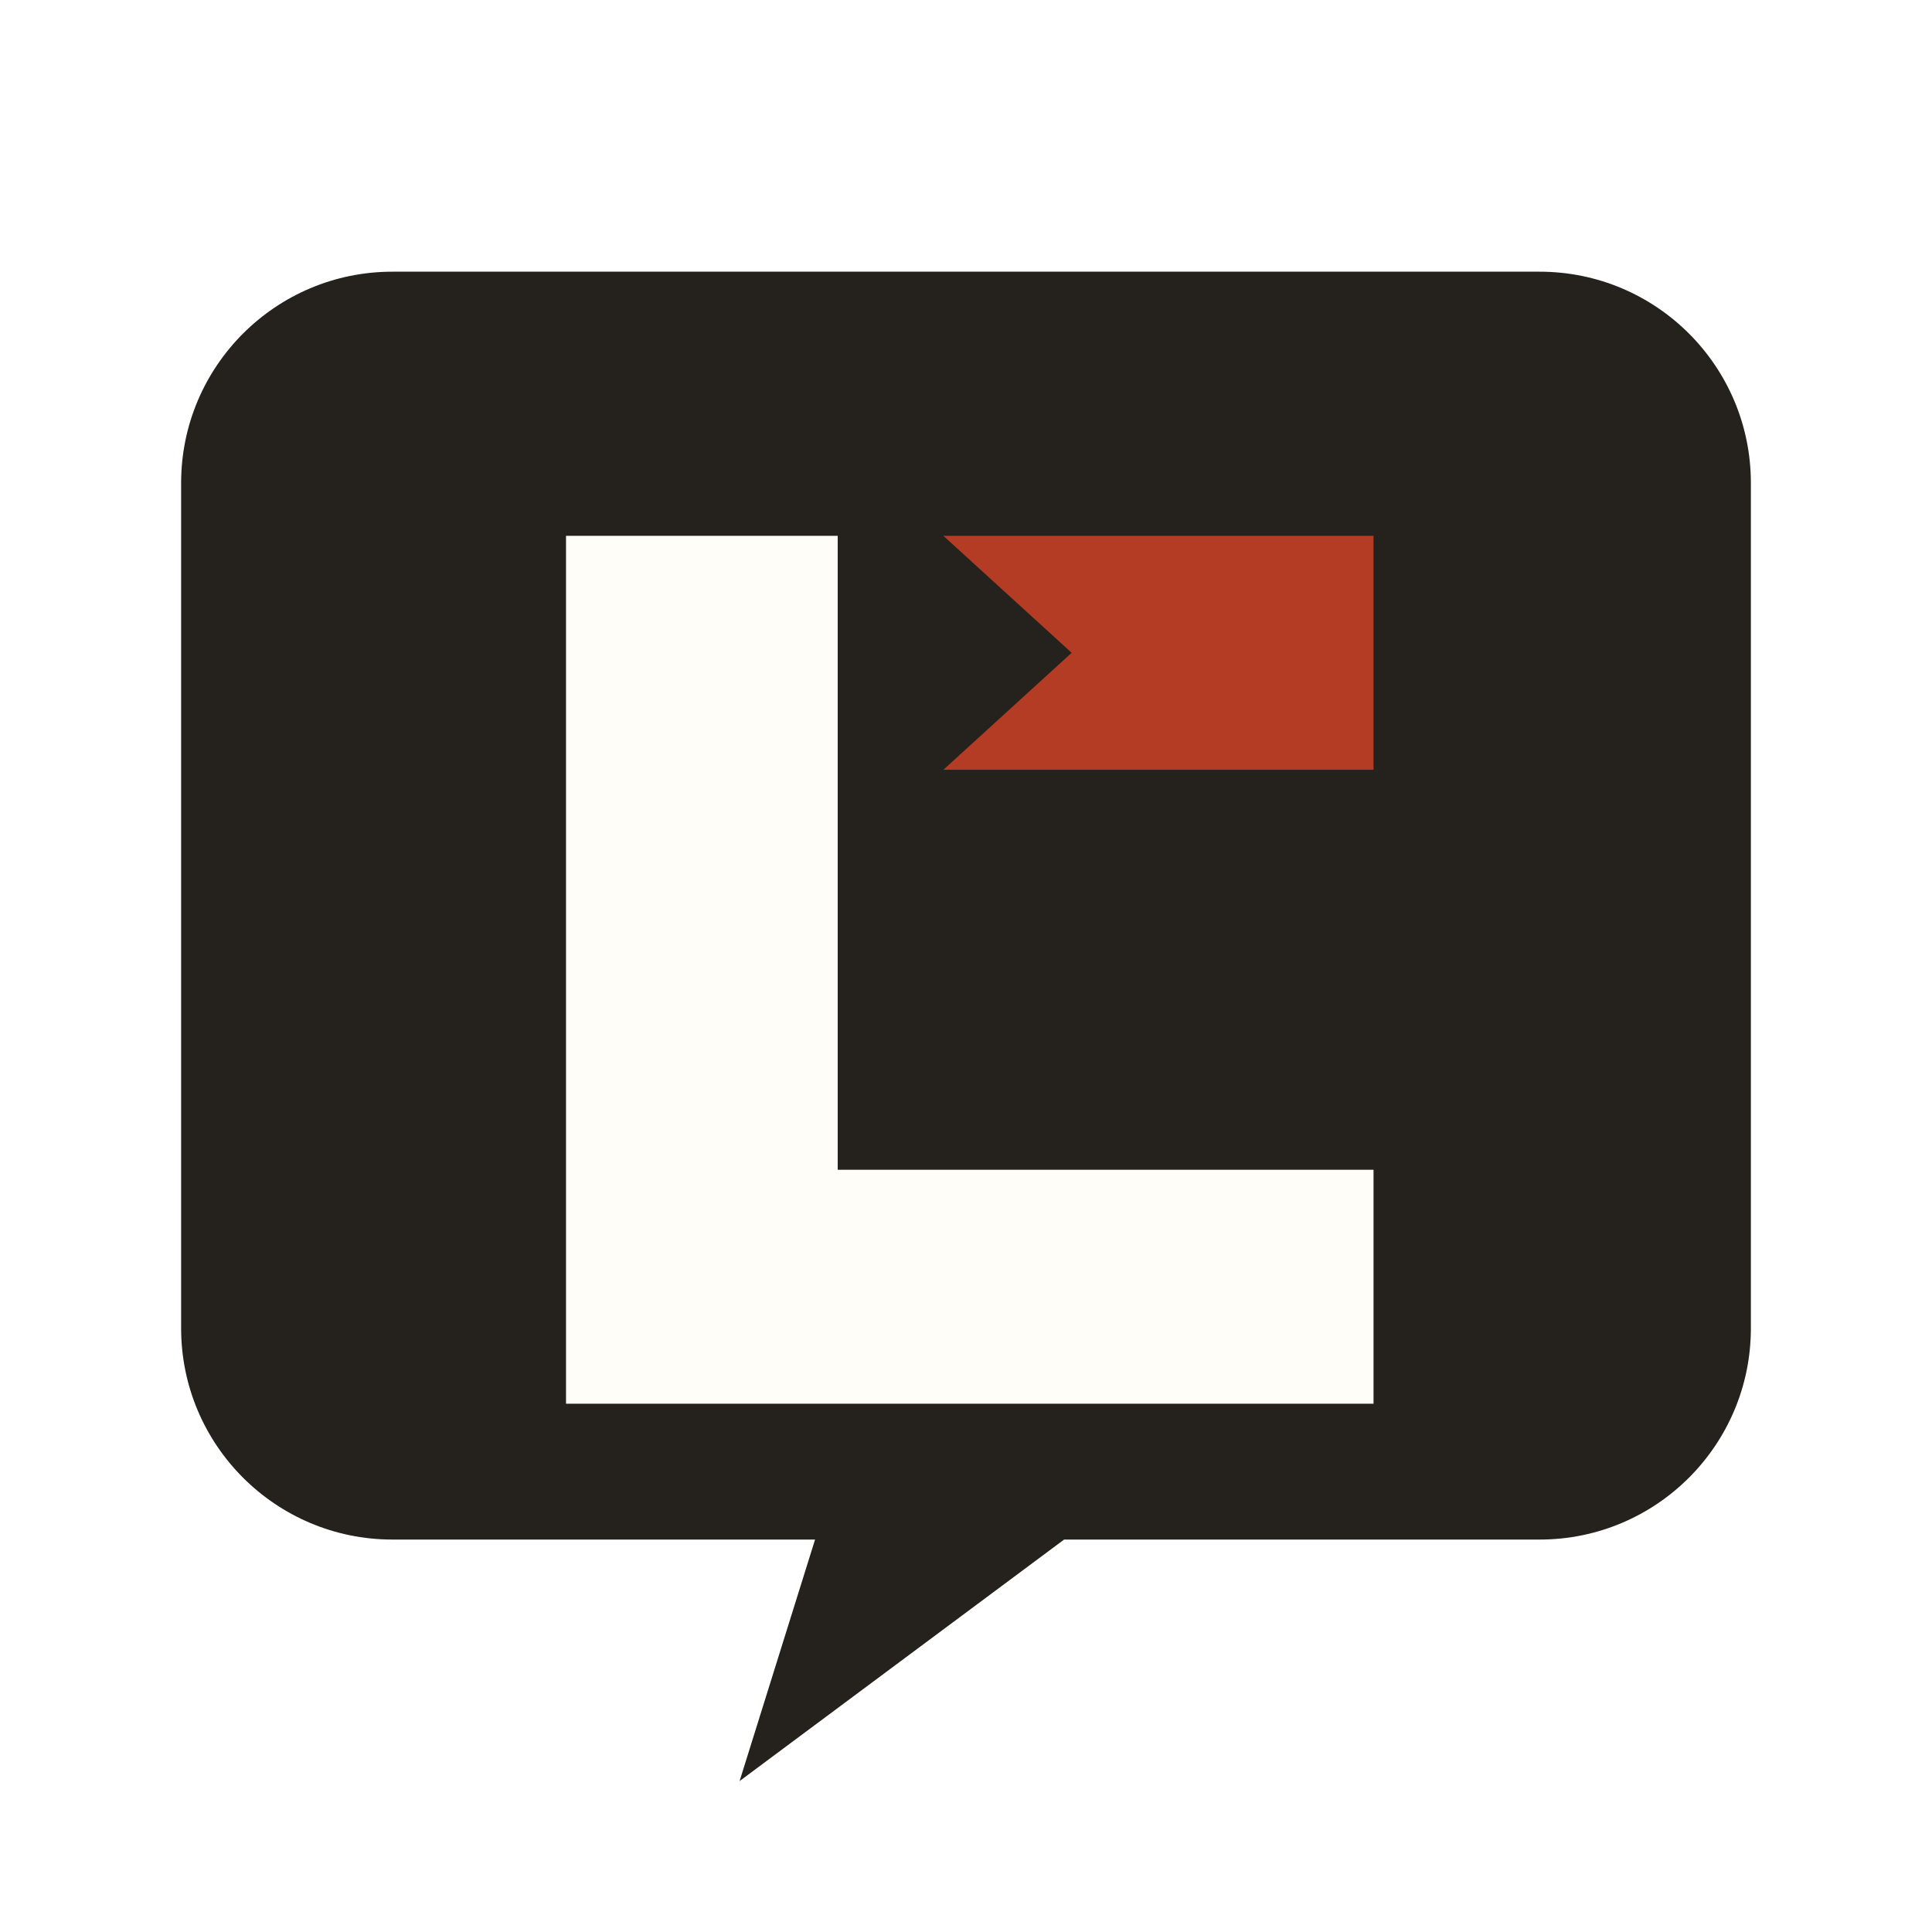
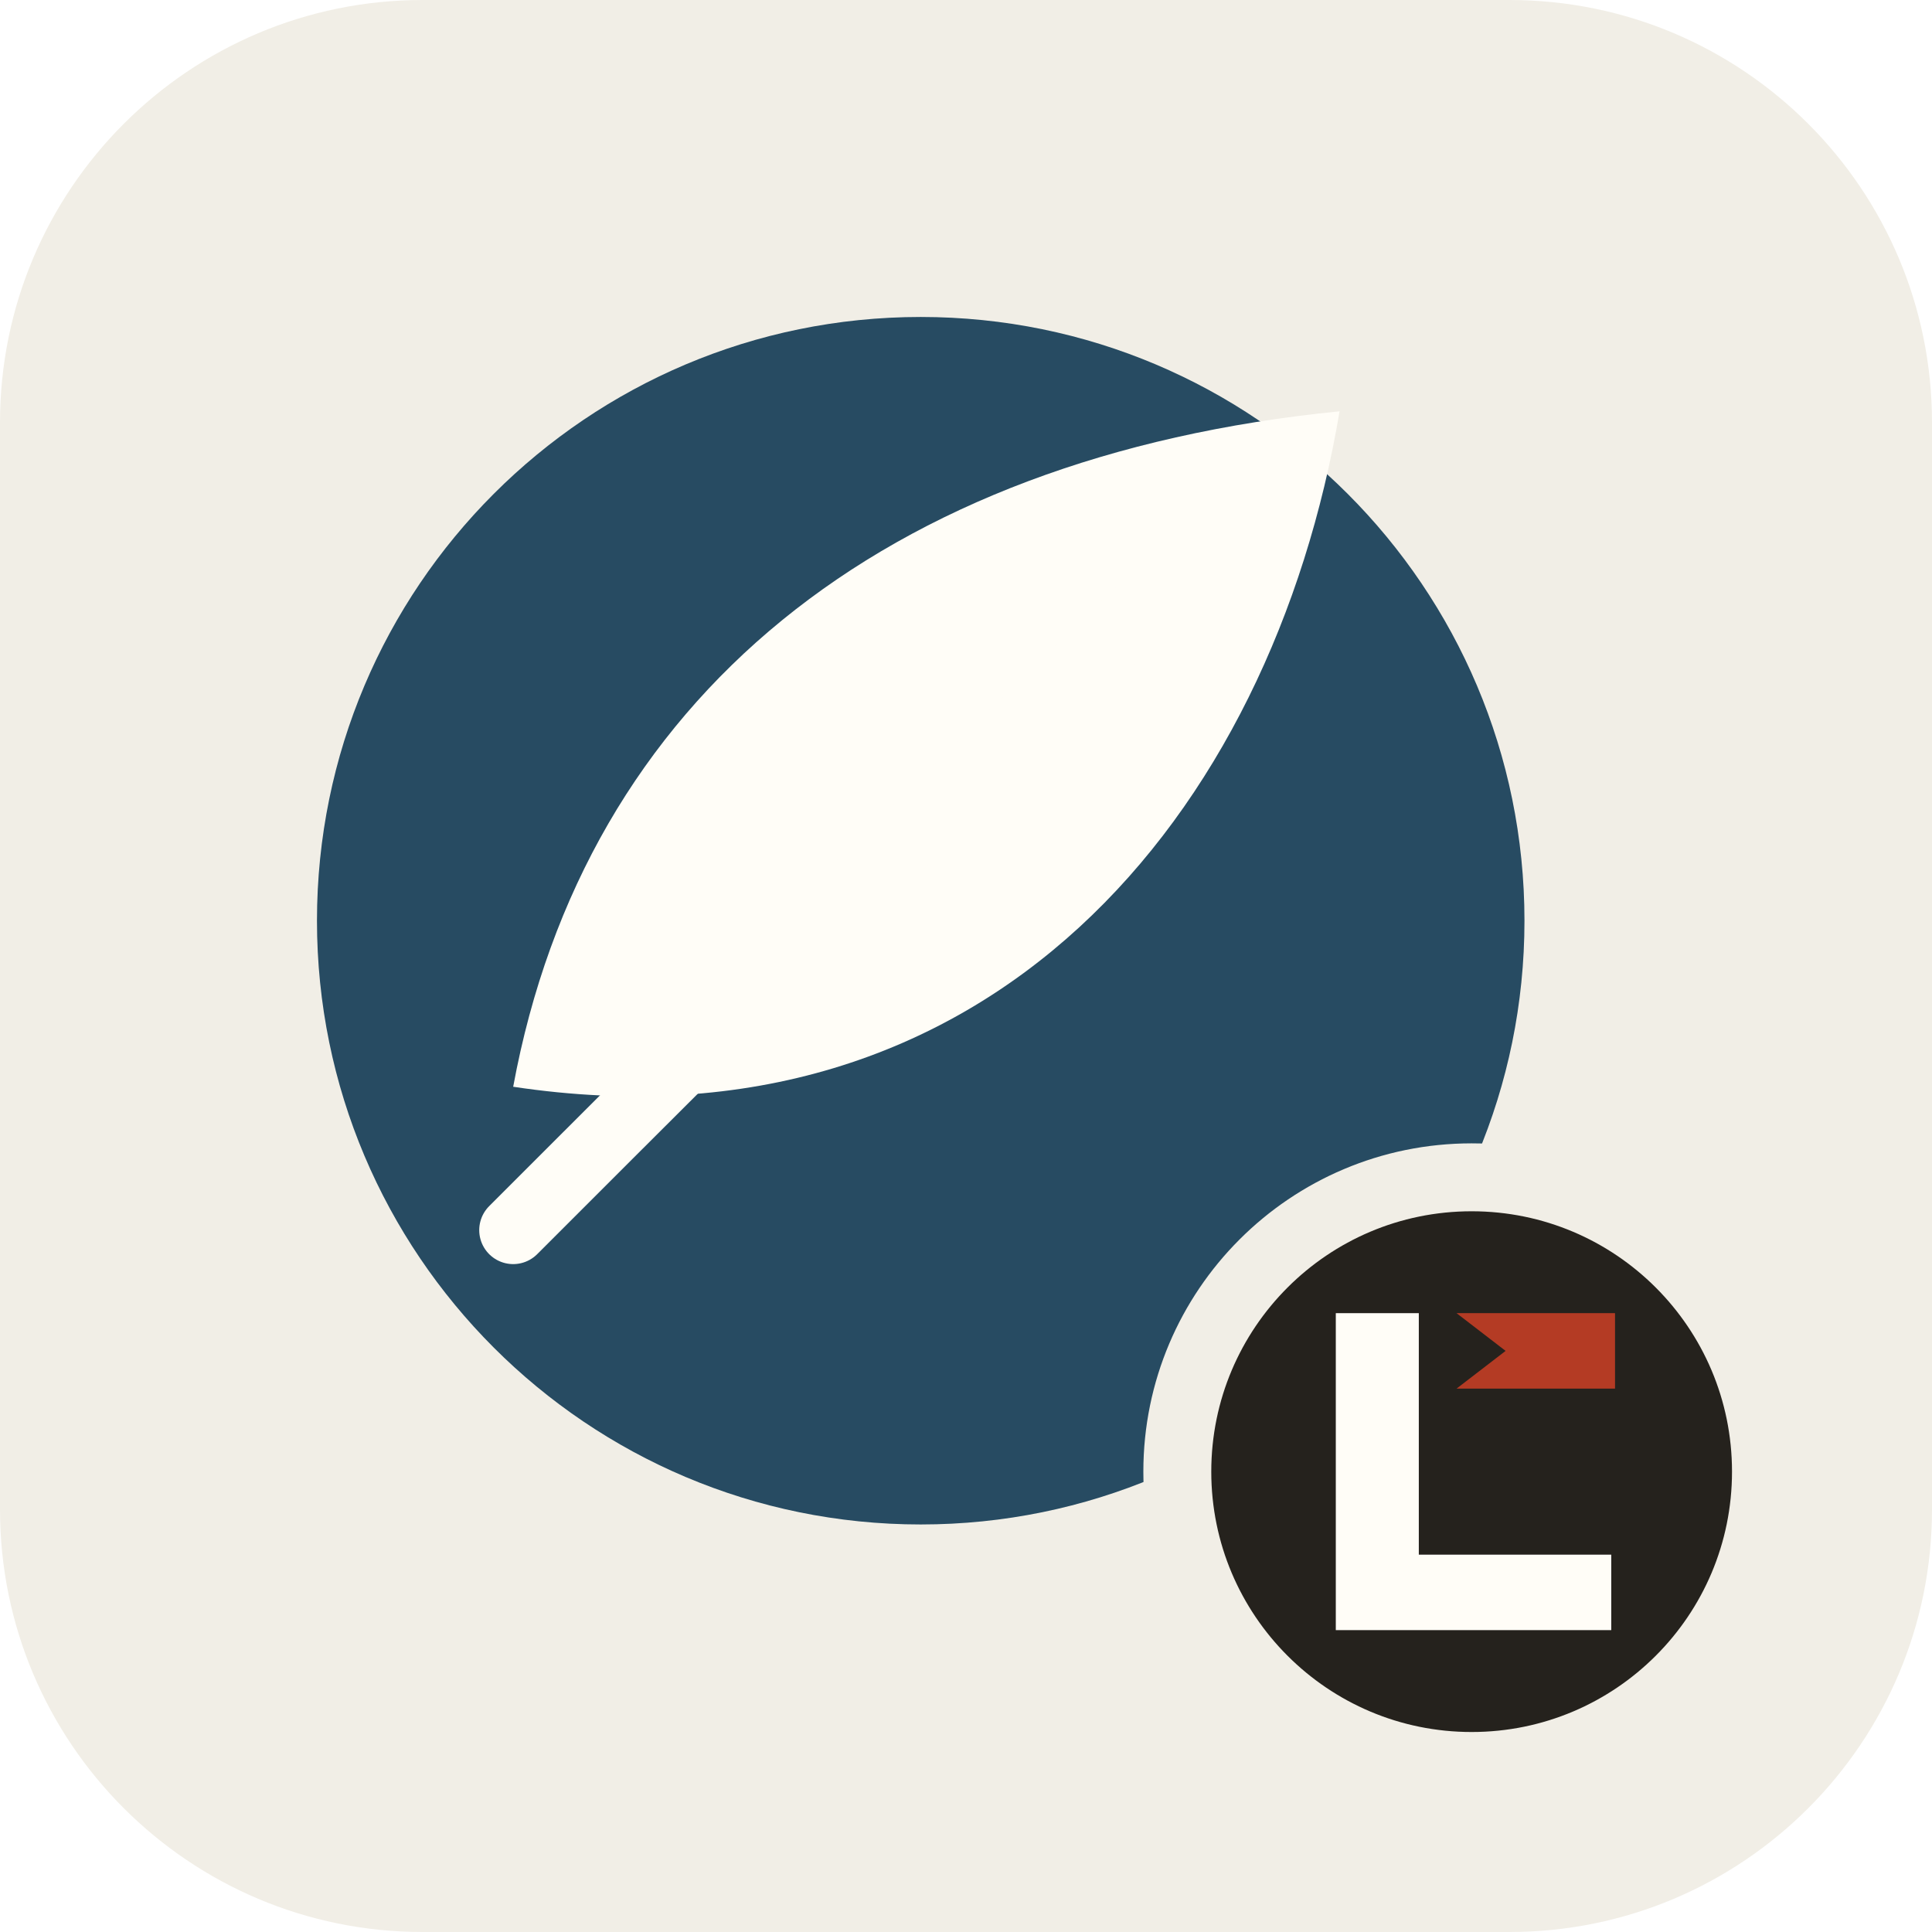
- <svg xmlns="http://www.w3.org/2000/svg" viewBox="0 0 512 512" role="img" aria-labelledby="title desc">
-   <path fill="#25221d" d="M104 72h304a56 56 0 0 1 56 56v224a56 56 0 0 1-56 56H282l-86 64 20-64H104a56 56 0 0 1-56-56V128a56 56 0 0 1 56-56Z" />
-   <path fill="#fffdf7" d="M150 142h72v168h142v62H150V142Z" />
-   <path fill="#b43b24" d="M250 142h114v62H250l34-31-34-31Z" />
+ <svg xmlns="http://www.w3.org/2000/svg" width="512" height="512" viewBox="0 0 512 512" role="img" aria-labelledby="title desc">
+   <rect width="512" height="512" rx="112" fill="#f1eee6" />
+   <circle cx="244" cy="244" r="160" fill="#274b62" />
+   <path d="M136 288c19-103 98-167 219-179-18 107-93 198-219 179Z" fill="#fffdf7" />
+   <path d="M136 326c68-68 131-131 207-203" fill="none" stroke="#fffdf7" stroke-width="18" stroke-linecap="round" />
+   <circle cx="390" cy="390" r="78" fill="#25221d" stroke="#f1eee6" stroke-width="18" />
+   <path d="M354 348h22v64h51v20h-73Z" fill="#fffdf7" />
+   <path d="M386 348h42v20h-42l13-10-13-10Z" fill="#b43b24" />
</svg>
